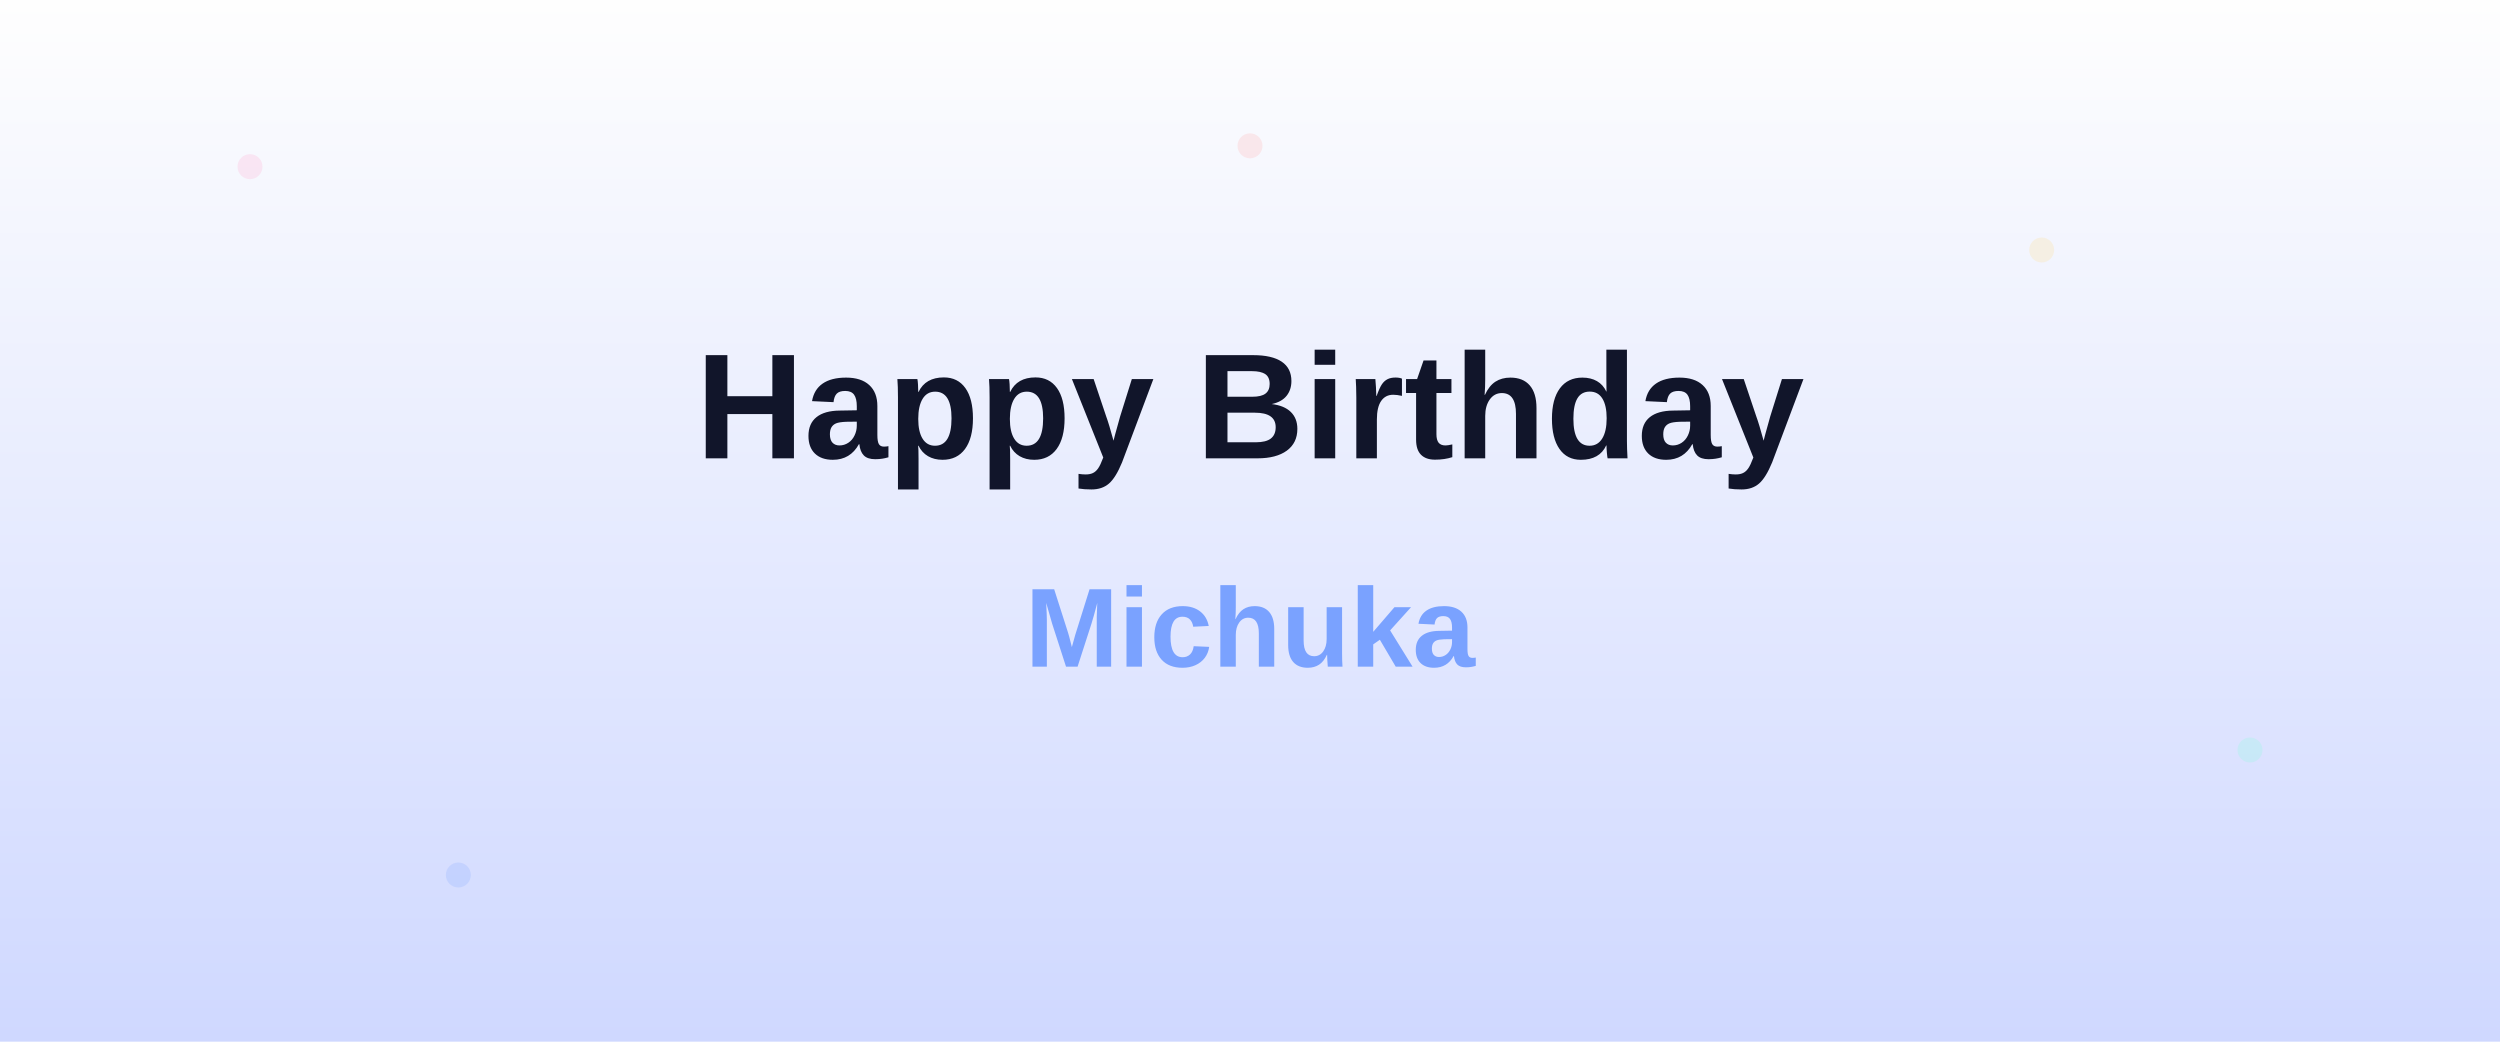
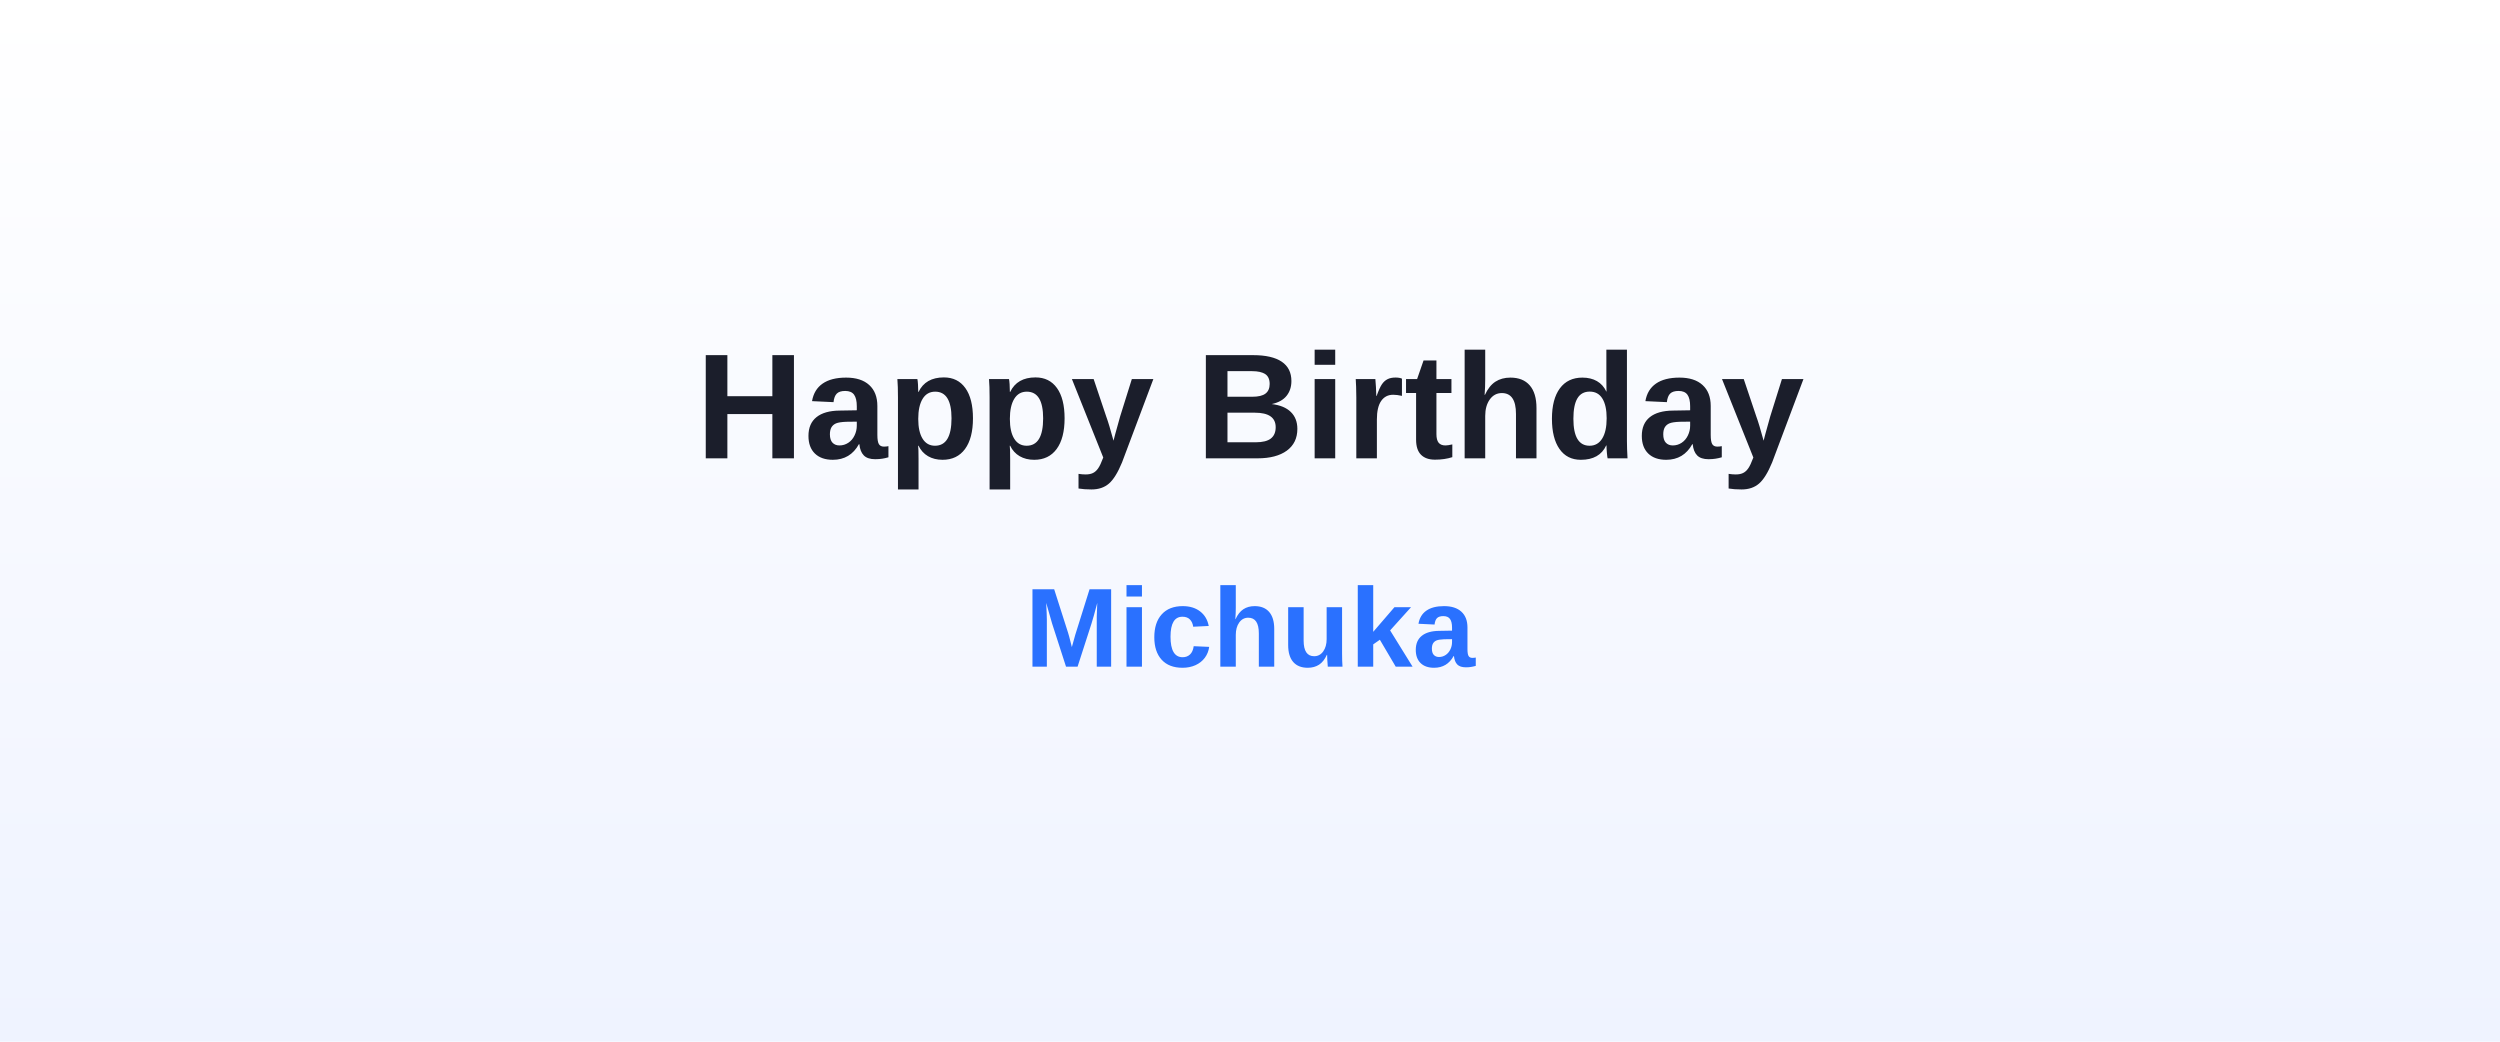
<svg xmlns="http://www.w3.org/2000/svg" viewBox="0 0 1200 500">
  <defs>
    <linearGradient id="g" x1="0" x2="0" y1="0" y2="1">
-       <stop offset="0" stop-color="#fefefe" />
-       <stop offset="1" stop-color="#cfd8ff" />
+       <stop offset="0" stop-color="#ffffff" />
+       <stop offset="1" stop-color="#eff3ff" />
    </linearGradient>
  </defs>
  <rect width="1200" height="500" fill="url(#g)" />
  <g transform="translate(600,220)">
-     <text text-anchor="middle" font-family="Poppins, Arial, sans-serif" font-size="72" fill="#11152a" font-weight="800">
+     <text text-anchor="middle" font-family="Poppins, Arial, sans-serif" font-size="72" fill="#1b1e2b" font-weight="800">
      Happy Birthday
    </text>
  </g>
  <g transform="translate(600,320)">
-     <text text-anchor="middle" font-family="Poppins, Arial, sans-serif" font-size="54" fill="#7aa2ff" font-weight="700">
+     <text text-anchor="middle" font-family="Poppins, Arial, sans-serif" font-size="54" fill="#2a71ff" font-weight="700">
      Michuka
    </text>
  </g>
-   <g opacity="0.2">
-     <circle cx="120" cy="80" r="6" fill="#ff9ac6" />
-     <circle cx="220" cy="420" r="6" fill="#7aa2ff" />
-     <circle cx="980" cy="120" r="6" fill="#ffd77a" />
-     <circle cx="1080" cy="360" r="6" fill="#7affd5" />
-     <circle cx="600" cy="70" r="6" fill="#ffa0a0" />
-   </g>
</svg>
